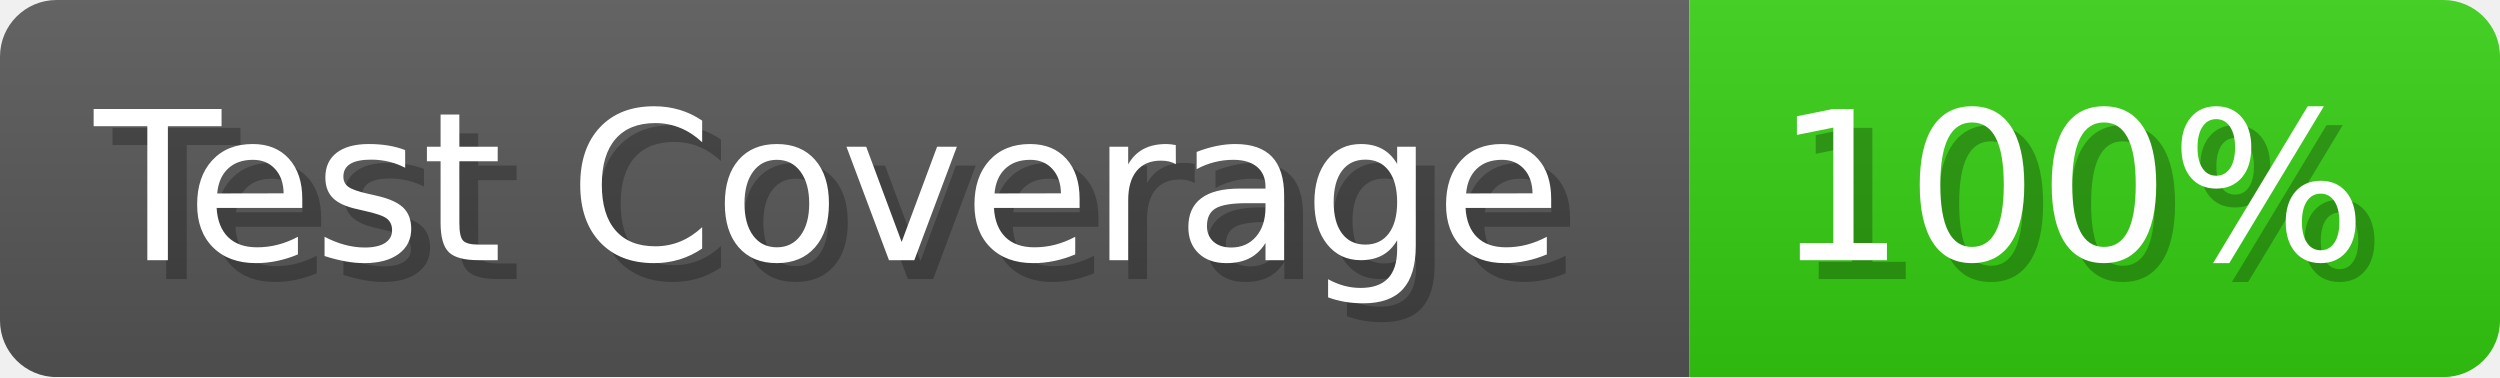
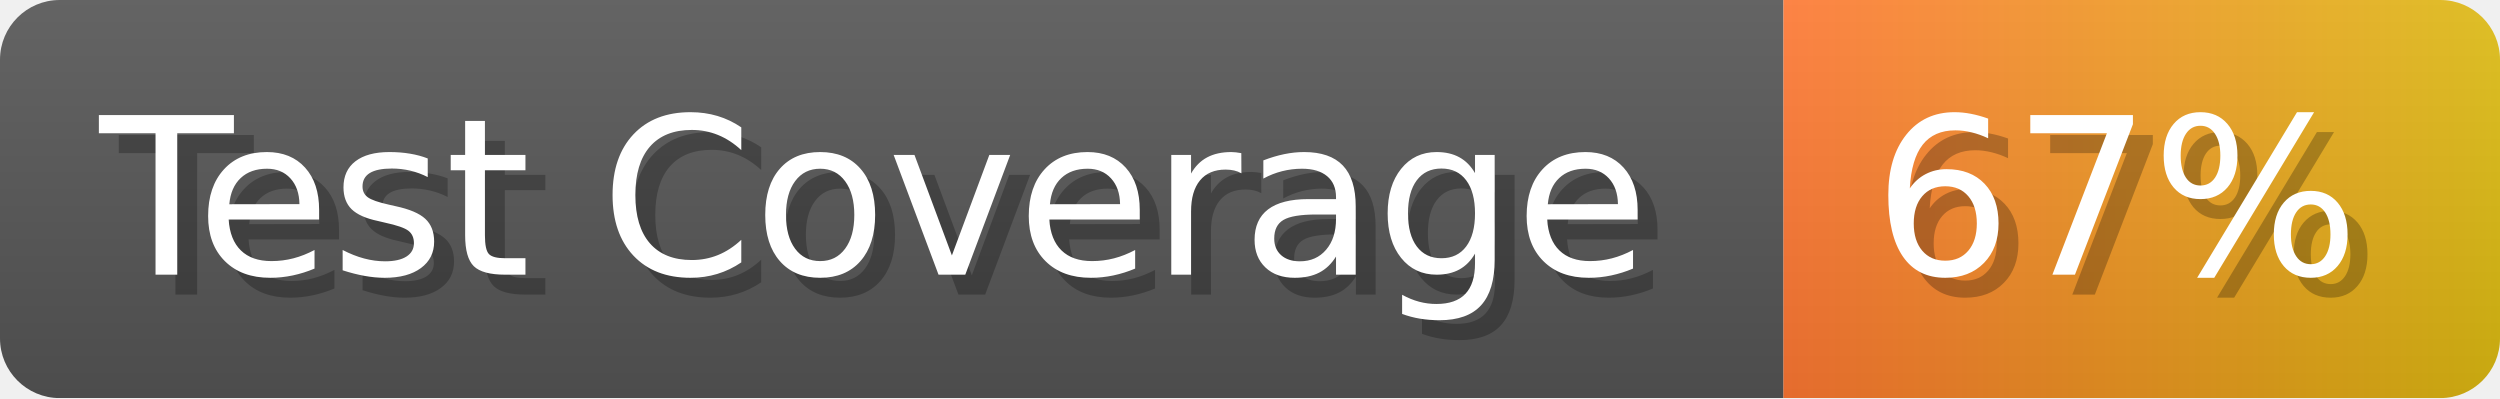
- <svg xmlns="http://www.w3.org/2000/svg" width="132.6" height="20" viewBox="0 0 1326 200" role="img" aria-label="Test Coverage: 100%">
+ <svg xmlns="http://www.w3.org/2000/svg" width="125.6" height="20" viewBox="0 0 1256 200" role="img" aria-label="Test Coverage: 67%">
  <linearGradient id="a" x2="0" y2="100%">
    <stop offset="0" stop-opacity=".1" stop-color="#EEE" />
    <stop offset="1" stop-opacity=".1" />
  </linearGradient>
  <mask id="m">
-     <rect width="1326" height="200" rx="30" fill="#FFF" />
+     <rect width="1256" height="200" rx="30" fill="#FFF" />
  </mask>
  <g mask="url(#m)">
    <rect width="896" height="200" fill="#555" />
-     <rect width="430" height="200" fill="#3C1" x="896" />
-     <rect width="1326" height="200" fill="url(#a)" />
+     <rect width="360" height="200" fill="url(#x)" x="896" />
+     <rect width="1256" height="200" fill="url(#a)" />
  </g>
  <g aria-hidden="true" fill="#fff" text-anchor="start" font-family="Verdana,DejaVu Sans,sans-serif" font-size="110">
    <text x="60" y="148" textLength="796" fill="#000" opacity="0.25">Test Coverage</text>
    <text x="50" y="138" textLength="796">Test Coverage</text>
-     <text x="951" y="148" textLength="330" fill="#000" opacity="0.25">100%</text>
-     <text x="941" y="138" textLength="330">100%</text>
+     <text x="951" y="148" textLength="260" fill="#000" opacity="0.25">67%</text>
+     <text x="941" y="138" textLength="260">67%</text>
  </g>
+   <linearGradient id="x" x1="0%" y1="0%" x2="100%" y2="0%">
+     <stop offset="0%" style="stop-color:#F73" />
+     <stop offset="100%" style="stop-color:#DB1" />
+   </linearGradient>
</svg>
